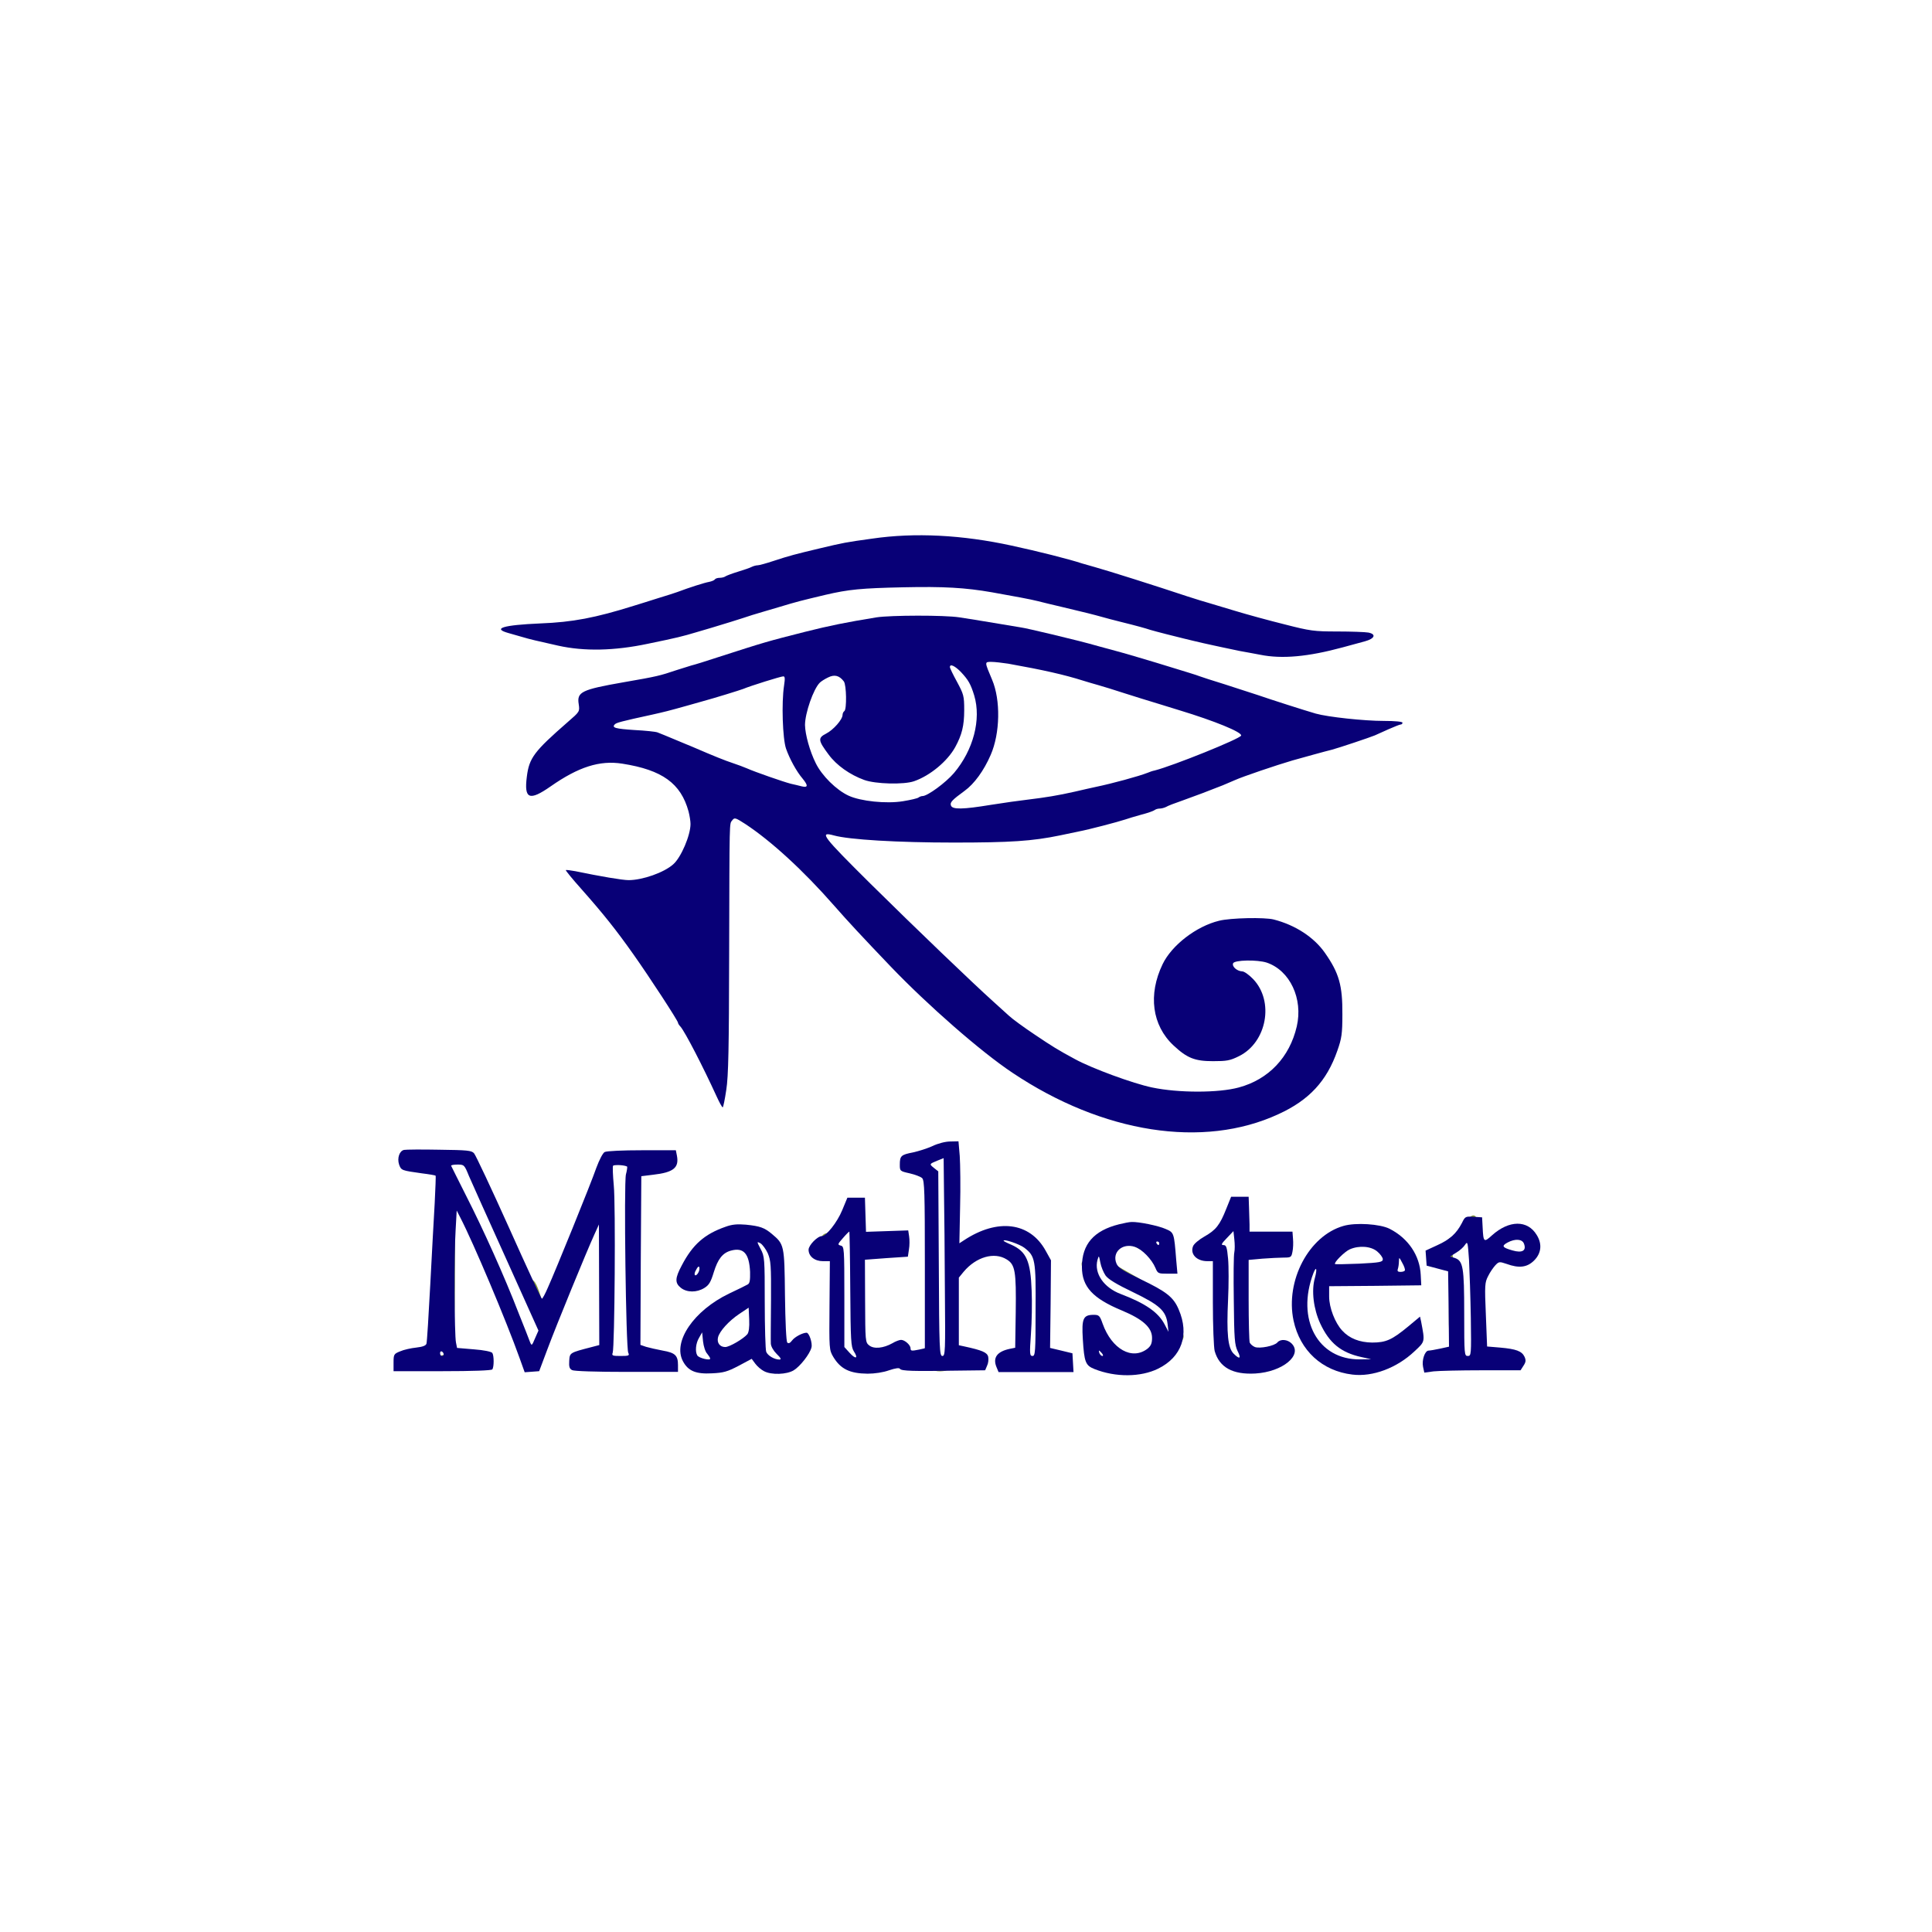
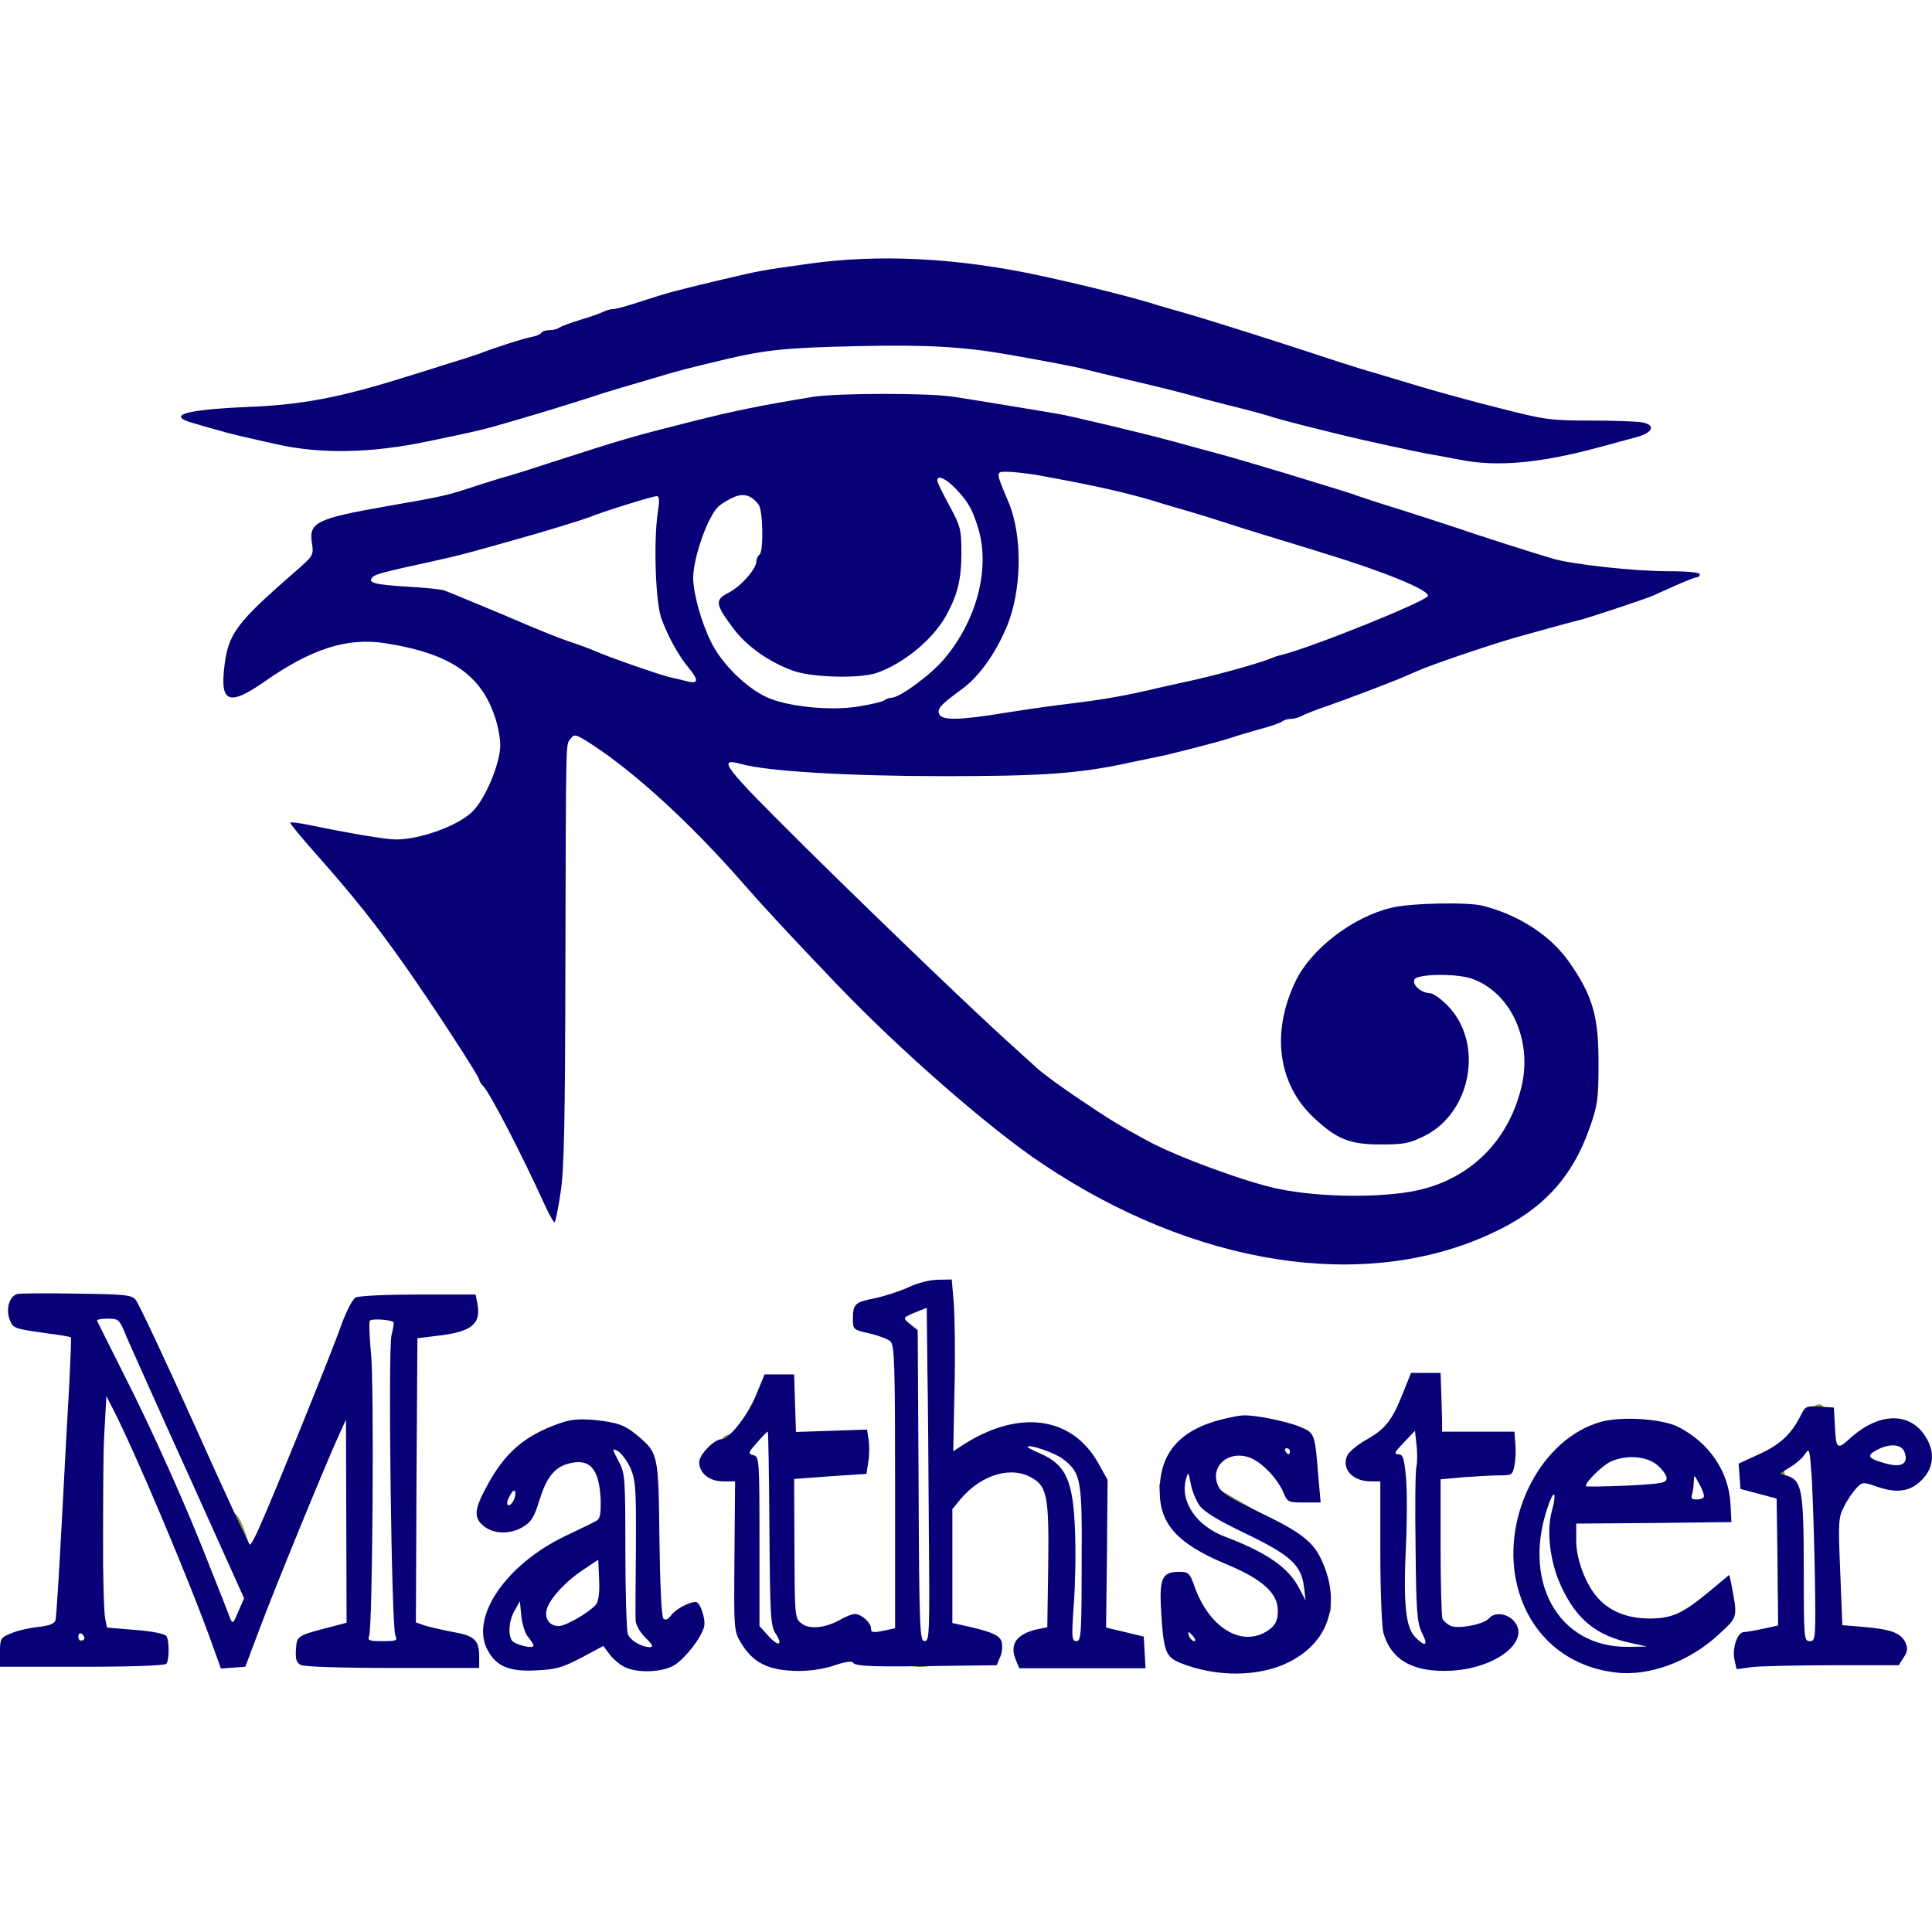
- <svg xmlns="http://www.w3.org/2000/svg" version="1.0" width="1080pt" height="1080pt" viewBox="0 0 1080 1080" preserveAspectRatio="xMidYMid meet">
+ <svg xmlns="http://www.w3.org/2000/svg" version="1.0" width="1080pt" height="1080pt" viewBox="220 299.211 641.052 469.552" preserveAspectRatio="xMidYMid meet">
  <path stroke="rgb(255,0,0)" stroke-width="0" d="M 515.627 362.095 C 532.828 361.791 554.952 361.804 570.541 362.848 C 583.255 363.699 591.198 364.379 603.264 366.985 C 617.458 370.051 636.503 376.124 650.656 381.278 C 663.239 385.86 676.696 391.491 684.507 395.947 C 689.801 398.967 693.175 401.495 695.603 404.409 C 697.538 406.732 698.435 409.123 698.988 411.556 C 699.519 413.892 699.436 416.432 698.988 418.702 C 698.546 420.943 697.543 423.226 696.355 425.096 C 695.204 426.908 693.983 428.38 692.03 429.798 C 689.653 431.523 688.038 432.476 682.627 434.311 C 671.341 438.139 638.873 446.08 619.061 450.109 C 601.134 453.754 582.354 456.309 568.661 458.007 C 558.195 459.305 550.834 459.904 542.708 460.264 C 535.244 460.595 530.259 460.708 521.645 460.264 C 510.176 459.672 492.342 458.096 478.767 456.127 C 465.968 454.27 455.209 452.124 442.283 448.98 C 428.041 445.517 407.409 439.523 396.772 435.816 C 389.822 433.394 385.204 431.599 381.727 429.422 C 379.261 427.878 377.92 426.694 376.649 424.72 C 375.291 422.613 376.336 418.119 374.016 417.01 C 370.812 415.478 361.341 420.204 356.15 420.771 C 351.868 421.238 348.225 421.688 344.866 420.771 C 341.683 419.902 338.346 417.627 336.404 415.693 C 334.805 414.101 333.976 412.473 333.395 410.427 C 332.748 408.153 332.344 405.137 333.018 402.529 C 333.756 399.679 335.973 396.062 338.096 394.066 C 340.005 392.271 342.446 391.311 344.866 390.681 C 347.33 390.04 348.807 390.847 352.765 390.305 C 359.999 389.314 373.836 386.336 387.745 383.158 C 405.602 379.079 437.954 369.921 452.438 366.985 C 461.133 365.223 499.769 362.376 515.627 362.095 Z M 251.028 646.303 C 253.483 646.002 253.771 644.598 256.069 645.626 C 258.617 646.767 259.663 643.435 262.199 646.34 C 265.665 650.311 263.905 652.118 267.691 659.731 C 272.865 670.136 271.228 679.418 277.131 679.628 C 283.016 679.837 289.424 728.138 295.223 717.804 C 299.602 710.003 302.786 737.194 305.942 733.865 C 307.747 731.963 316.427 703.862 318.279 703.173 C 320.439 702.37 340.01 646.428 341.524 648.785 C 343.914 652.506 350.456 647.066 352.695 649.425 C 354.667 651.503 355.358 653.293 356.08 656.947 C 357.222 662.728 355.128 691.055 355.929 702.308 C 356.412 709.083 356.134 719.307 355.628 722.92 C 355.264 725.524 356.498 751.859 355.554 753.612 C 354.652 755.284 358.877 756.734 357.396 757.937 C 355.837 759.205 353.829 760.375 351.755 760.946 C 349.585 761.544 347.112 762.031 344.608 761.322 C 343.028 760.875 341.032 759.829 339.196 758.602 C 339.379 754.827 340.131 749.62 339.907 746.164 C 339.502 739.923 340.872 704.094 338.289 703.774 C 335.449 703.423 338.001 668.802 334.039 674.475 C 331.486 678.131 309.616 736.962 307.296 738.98 C 305.147 740.85 304.222 750.978 301.73 751.919 C 299.212 752.87 296.022 753.341 293.455 753.047 C 291.027 752.769 256.026 670.658 254.187 669.472 C 252.532 668.405 254.172 743.529 252.345 740.447 C 247.266 731.884 260.755 776.956 253.548 762.338 C 249.091 753.299 243.407 763.246 241.663 758.351 C 240.473 755.011 247.485 659.563 248.133 656.797 C 248.85 653.735 243.952 652.7 246.364 650.591 C 248.608 648.629 248.356 646.63 251.028 646.303 Z M 339.196 758.602 C 339.129 759.996 339.139 761.194 339.305 762.037 C 339.794 764.523 333.39 753.265 335.017 755.116 C 335.985 756.217 337.524 757.485 339.196 758.602 Z M 390.233 698.772 C 389.68 696.642 411.199 685.684 416.899 687.602 C 422.179 689.378 424.434 688.788 427.618 691.739 C 430.078 694.019 436.689 703.046 435.894 708.552 C 435.381 712.112 437.01 749.049 435.593 751.279 C 434.185 753.496 443.508 759.223 440.971 761.322 C 437.53 764.17 432.286 761.13 427.582 763.202 C 423.397 765.046 424.994 752.228 421.489 752.671 C 418.709 753.023 405.796 762.082 402.907 761.999 C 399.133 761.89 396.919 763.598 393.204 762.45 C 390.125 761.499 386.687 760.11 384.665 758.049 C 382.59 755.936 387.599 751.084 386.696 748.045 C 385.721 744.759 395.355 739.386 396.25 735.858 C 397.154 732.298 400.836 733.887 404.487 730.405 C 410.076 725.074 418.321 727.97 420.924 722.318 C 422.637 718.597 424.593 711.651 422.692 710.018 C 421.352 708.868 419.532 695.207 417.802 696.102 C 415.153 697.472 405.545 695.375 402.832 697.757 C 400.861 699.487 394.718 715.845 392.677 716.413 C 390.588 716.994 387.12 717.736 384.703 717.09 C 381.746 716.3 386.474 713.389 384.44 711.26 C 382.868 709.616 390.745 700.743 390.233 698.772 Z M 474.146 679.703 C 476.659 679.354 479.482 691.729 479.75 693.507 C 479.836 694.074 481.296 747.063 481.329 747.518 C 481.403 748.525 481.842 754.047 481.104 755.943 C 480.352 757.876 488.321 757.183 486.746 758.689 C 485.062 760.299 482.481 761.766 480.164 762.45 C 477.899 763.119 475.455 763.413 473.017 762.827 C 470.267 762.165 469.652 755.049 467.563 752.709 C 465.396 750.281 468.893 709.499 467.94 704.114 C 466.102 693.723 457.949 703.608 459.665 693.432 C 460.536 688.262 464.795 691.605 467.112 689.331 C 469.535 686.955 471.079 680.128 474.146 679.703 Z M 512.247 648.222 C 513.336 646.365 531.156 641.029 531.354 643.482 C 531.403 644.085 534.712 661.709 534.664 661.988 C 534.607 662.323 532.204 702.695 532.182 703.135 C 532.156 703.668 550.603 690.515 550.612 691.476 C 550.628 693.237 572.338 690.501 572.653 691.099 C 572.76 691.303 584.964 699.02 583.485 707.724 C 582.671 712.517 585.521 749.696 583.598 751.769 C 581.972 753.521 583.92 762.587 581.868 763.278 C 579.787 763.978 577.326 764.325 575.098 764.03 C 572.811 763.727 570.112 762.543 568.327 761.397 C 566.784 760.407 572.151 749.639 571.073 747.894 C 569.611 745.528 571.544 712.5 570.622 707.649 C 569.164 699.973 559.182 703.145 556.705 699.487 C 555.619 697.883 542.545 702.186 540.645 702.421 C 537.756 702.779 534.422 715.271 532.107 718.03 C 529.672 720.933 532.69 747.383 532.633 747.969 C 532.531 749.033 533.557 752.568 533.31 754.439 C 533.032 756.549 540.316 756.26 539.178 758.2 C 538.089 760.057 536.919 761.718 534.852 762.902 C 532.297 764.365 527.64 765.907 524.321 765.535 C 521.065 765.17 517.344 763.074 515.106 760.833 C 512.965 758.691 522.091 750.414 521.199 747.142 C 520.16 743.327 522.267 711.517 522.177 709.831 C 522.149 709.301 520.009 659.279 520.071 658.753 C 520.112 658.401 511.109 650.163 512.247 648.222 Z M 624.616 687.903 C 630.657 686.894 640.343 685.545 642.406 687.64 C 644.206 689.466 650.895 690.083 651.509 692.228 C 652.079 694.222 653.67 701.114 653.089 703.362 C 652.334 706.277 646.969 696.725 644.25 698.885 C 641.641 700.958 625.895 690.495 625.255 691.664 C 624.876 692.358 620.575 706.026 620.93 706.483 C 622.121 708.02 648.408 721.417 650.004 725.327 C 651.173 728.192 658.109 737.526 658.053 739.77 C 658.004 741.725 661.307 746.033 660.536 747.744 C 659.692 749.615 659.117 751.062 656.586 753.198 C 652.018 757.053 648.477 762.117 642.143 764.256 C 638.128 765.612 626.733 764.566 623.713 763.805 C 620.512 762.998 614.429 765.512 612.392 762.789 C 610.351 760.061 609.357 755.316 609.383 752.257 C 609.404 749.68 610.501 747.428 611.639 745.487 C 612.728 743.631 610.839 741.795 612.655 740.485 C 614.649 739.046 619.197 754.342 619.688 753.349 C 619.956 752.807 634.809 759.822 634.395 759.366 C 633.948 758.874 647.848 755.778 648.048 745.112 C 648.08 743.407 630.407 730.847 628.603 728.976 C 626.777 727.081 615.578 724.999 613.972 722.995 C 612.402 721.036 609.182 718.533 608.48 715.924 C 607.689 712.986 605.441 707.779 605.621 706.37 C 605.688 705.851 605.941 706.023 605.997 705.618 C 606.101 704.879 608.527 706.508 608.63 705.769 C 608.687 705.363 610.157 701.8 610.21 701.405 C 610.304 700.716 613.377 698.724 613.444 697.418 C 613.527 695.808 619.321 688.787 624.616 687.903 Z M 687.052 680.38 C 689.696 679.965 692.358 680.702 694.575 681.508 C 696.646 682.261 690.971 682.094 692.506 683.99 C 694.476 686.424 692.993 688.628 694.311 693.582 C 696.197 700.668 693.998 715.877 694.613 723.146 C 695.038 728.173 695.02 731.443 694.613 735.708 C 694.146 740.601 696.633 744.084 694.914 747.97 C 693.624 750.886 702.954 757.507 700.969 758.99 C 699.098 760.388 696.615 761.208 694.575 761.623 C 692.746 761.995 691.285 762.187 689.309 761.623 C 686.736 760.888 685.18 758.496 683.178 756.545 C 681.552 754.96 682.913 747.964 682.275 745.864 C 681.538 743.439 683.835 733 683.931 729.69 C 684.048 725.678 682.045 708.477 681.9 702.534 C 681.693 694.117 672.735 703.286 673.324 695.613 C 673.708 690.613 679.919 694.061 682.275 691.513 C 684.556 689.047 684.033 680.853 687.052 680.38 Z M 755.733 686.699 C 760.672 686.082 768.346 686.43 773.787 687.827 C 778.866 689.132 777.003 692.829 779.992 695.613 C 782.406 697.861 787.415 699.277 788.042 701.706 C 788.564 703.728 792.242 705.873 791.653 707.95 C 790.906 710.581 788.669 714.725 786.575 716.789 C 784.749 718.588 773.858 711.441 771.756 712.05 C 769.851 712.602 758.283 710.568 755.883 710.319 C 752.439 709.962 764.01 716.837 760.999 717.165 C 759.059 717.376 748.279 711.629 747.42 712.388 C 746.822 712.916 740.824 713.58 740.575 714.494 C 740.086 716.289 740.879 734.217 741.478 737.288 C 742.032 740.127 756.293 751.39 757.914 753.122 C 759.355 754.663 770.309 756.148 772.583 756.357 C 775.375 756.613 775.552 750.698 778.827 751.091 C 782.137 751.489 786.737 746.384 789.02 748.872 C 791.357 751.418 788.453 751.354 788.644 754.589 C 788.811 757.436 777.953 757.62 776.758 759.78 C 775.678 761.734 768.82 761.289 766.716 762.676 C 763.963 764.489 758.845 762.819 754.755 763.579 C 750.579 764.355 751.815 762.493 747.307 761.472 C 742.314 760.342 743.27 759.723 739.409 757.335 C 736.477 755.52 735.437 754.355 733.429 751.881 C 731.033 748.929 730.431 751.236 728.84 747.443 C 727.387 743.98 726.441 741.492 725.831 737.288 C 725.034 731.792 724.878 721.751 725.455 716.601 C 725.86 712.98 729.936 710.89 731.022 708.326 C 732.082 705.821 733.73 702.671 734.557 701.669 C 734.906 701.245 739.162 700.56 739.522 700.202 C 740.258 699.47 734.454 697.983 736.174 696.478 C 738.482 694.46 742.611 691.73 745.954 690.084 C 749.138 688.516 751.783 687.192 755.733 686.699 Z M 825.617 701.066 C 830.586 700.767 841.765 687 846.154 688.354 C 849.641 689.429 853.873 690.808 855.744 692.829 C 857.371 694.587 856.098 693.87 856.647 695.838 C 857.146 697.625 855.379 699.35 854.917 701.405 C 854.294 704.181 847.929 700.469 845.928 702.647 C 844.361 704.351 835.512 700.205 833.44 700.842 C 831.09 701.564 831.641 708.531 829.679 708.514 C 828.401 708.502 828.748 729.002 828.061 730.104 C 826.083 733.277 829.094 746.455 828.137 753.912 C 827.657 757.652 840.742 754.076 839.722 755.868 C 838.851 757.397 837.878 758.39 836.525 759.441 C 835.006 760.621 832.923 761.883 830.883 762.45 C 828.794 763.032 826.53 763.472 824.112 762.827 C 821.155 762.037 816.626 759.379 814.521 756.997 C 812.706 754.941 812.208 753.955 811.512 749.85 C 810.078 741.383 811.68 711.404 811.136 702.458 C 810.864 697.992 809.574 696.947 810.008 694.184 C 810.469 691.243 818.29 692.736 820.464 690.46 C 822.697 688.123 820.021 681.641 823.36 680.455 C 826.833 679.222 821.362 701.323 825.617 701.066 Z" style="stroke: rgb(129, 151, 57); stroke-width: 2px; fill: rgb(255, 255, 255);" />
  <g transform="translate(0,1080) scale(0.1,-0.1)" fill="#000000" stroke="none">
    <path d="M4875 7789 c-151 -21 -156 -22 -295 -55 -130 -31 -166 -40 -257 -70 -39 -13 -79 -24 -87 -24 -9 0 -24 -4 -34 -9 -9 -5 -44 -17 -77 -27 -33 -10 -64 -22 -70 -26 -5 -4 -19 -8 -31 -8 -13 0 -25 -4 -28 -9 -3 -5 -18 -11 -33 -14 -24 -4 -109 -31 -178 -57 -11 -4 -60 -20 -110 -35 -49 -16 -109 -34 -131 -41 -217 -68 -343 -92 -524 -99 -207 -9 -271 -28 -177 -54 23 -7 58 -17 77 -22 43 -13 79 -21 199 -48 147 -33 316 -29 501 10 170 35 196 42 270 64 30 9 69 20 85 25 32 9 180 55 230 72 17 5 44 13 60 18 17 5 55 16 85 25 113 34 119 35 265 70 129 30 199 37 435 42 225 5 346 -2 495 -28 119 -21 221 -40 255 -49 19 -5 85 -21 145 -35 115 -27 170 -41 220 -55 17 -5 59 -16 95 -25 101 -25 143 -37 170 -46 14 -4 54 -15 90 -24 36 -9 81 -20 100 -25 19 -5 67 -16 105 -25 39 -8 88 -20 110 -24 22 -5 65 -14 95 -20 30 -5 81 -15 114 -21 123 -25 269 -11 461 41 44 12 100 27 125 34 55 15 65 40 19 49 -17 3 -95 6 -173 6 -131 0 -152 3 -296 40 -85 21 -209 55 -275 75 -66 20 -133 40 -150 45 -16 4 -70 21 -120 37 -171 57 -436 141 -515 163 -25 7 -56 16 -70 20 -76 25 -247 68 -395 100 -276 60 -541 74 -780 39z" style="fill: rgb(8, 0, 119);" />
    <path d="M4900 7349 c-171 -28 -261 -46 -400 -81 -212 -54 -217 -55 -490 -143 -63 -21 -128 -41 -145 -45 -16 -5 -52 -16 -80 -25 -98 -33 -110 -36 -300 -69 -234 -41 -261 -54 -250 -122 6 -42 6 -42 -61 -100 -189 -165 -216 -201 -229 -306 -16 -125 14 -137 133 -54 156 109 274 147 401 127 223 -35 327 -110 370 -267 6 -23 11 -54 11 -70 0 -64 -53 -187 -96 -225 -52 -47 -173 -89 -250 -89 -35 0 -158 21 -298 50 -27 5 -51 8 -53 6 -2 -2 37 -50 88 -107 123 -139 194 -228 292 -367 85 -120 247 -368 247 -379 0 -4 6 -14 14 -22 26 -30 126 -224 201 -388 16 -35 31 -63 35 -63 3 0 12 44 20 98 12 76 15 236 16 752 2 779 1 732 17 754 13 17 17 16 73 -20 143 -94 324 -259 499 -459 70 -80 157 -174 315 -339 207 -216 504 -476 680 -593 505 -338 1066 -426 1487 -231 171 78 270 185 329 355 24 68 28 94 28 203 1 161 -18 230 -98 344 -61 87 -165 155 -286 186 -51 13 -242 9 -305 -7 -128 -31 -265 -137 -316 -243 -82 -170 -59 -342 61 -454 76 -71 119 -88 221 -88 76 0 95 3 145 28 156 77 198 307 79 431 -23 24 -50 43 -61 43 -28 1 -58 26 -51 45 8 19 135 21 188 4 130 -44 204 -202 168 -357 -40 -172 -157 -296 -324 -341 -113 -31 -338 -31 -485 0 -106 22 -337 107 -430 158 -95 51 -130 73 -225 137 -60 40 -126 88 -145 106 -19 17 -57 52 -85 77 -117 105 -439 414 -688 660 -270 268 -290 294 -206 271 86 -24 358 -40 671 -40 316 0 438 8 593 40 28 6 75 16 105 22 58 11 218 53 260 67 14 5 54 17 90 27 36 9 69 21 75 26 5 4 17 8 27 8 10 0 26 4 36 9 9 6 51 22 92 36 65 23 155 57 225 85 11 4 41 18 68 29 44 20 233 84 322 110 61 17 186 52 220 60 38 10 214 69 240 80 11 5 46 21 78 35 32 14 62 26 67 26 6 0 10 5 10 10 0 6 -41 10 -104 10 -111 0 -314 22 -381 41 -59 17 -250 78 -325 104 -36 12 -119 39 -185 60 -66 20 -129 41 -140 45 -17 7 -61 20 -240 75 -69 21 -188 56 -230 67 -22 6 -60 16 -85 23 -96 27 -130 35 -270 69 -80 19 -158 37 -175 39 -16 3 -84 14 -150 25 -66 11 -152 25 -192 31 -84 13 -384 12 -463 0z m736 -259 c196 -35 315 -62 419 -95 22 -7 60 -18 85 -25 25 -7 90 -27 145 -45 55 -18 141 -44 190 -59 50 -15 104 -32 120 -37 194 -59 349 -122 343 -141 -6 -18 -381 -169 -483 -195 -11 -2 -29 -8 -40 -13 -48 -19 -198 -60 -290 -79 -22 -5 -74 -16 -115 -26 -97 -22 -166 -33 -265 -45 -44 -5 -136 -18 -205 -29 -158 -26 -216 -27 -224 -4 -7 17 6 31 76 82 54 39 108 113 146 201 53 121 56 307 8 420 -43 102 -43 100 -4 100 19 0 61 -5 94 -10z m-264 -47 c41 -44 54 -66 74 -131 40 -134 -5 -305 -113 -433 -46 -54 -148 -129 -176 -129 -7 0 -17 -4 -22 -8 -6 -5 -45 -14 -88 -21 -93 -15 -236 0 -303 31 -68 31 -150 112 -184 182 -33 66 -59 160 -60 213 0 66 47 202 83 237 7 7 27 20 46 29 36 18 63 11 88 -22 15 -19 17 -157 3 -166 -5 -3 -10 -13 -10 -21 0 -26 -51 -84 -92 -105 -47 -24 -45 -38 14 -117 44 -60 119 -113 199 -142 63 -23 222 -27 279 -7 89 31 186 111 230 191 37 68 50 119 50 206 0 80 -3 89 -40 158 -22 40 -40 77 -40 83 0 20 28 7 62 -28z m-989 -75 c-15 -97 -8 -298 11 -353 20 -57 58 -127 93 -168 31 -38 30 -51 -4 -43 -16 4 -44 11 -63 15 -39 10 -198 65 -245 86 -16 7 -51 20 -78 29 -43 14 -112 42 -207 83 -19 8 -44 19 -55 23 -11 5 -38 16 -60 25 -52 22 -75 31 -100 41 -11 4 -68 10 -127 13 -108 7 -130 13 -111 32 9 9 33 16 208 54 67 15 92 21 195 50 25 7 63 18 85 24 70 19 209 62 230 70 37 16 210 70 223 70 10 1 11 -11 5 -51z" style="fill: rgb(8, 0, 119);" />
    <path d="M5214 4394 c-28 -13 -78 -29 -110 -36 -67 -13 -74 -19 -74 -69 0 -35 1 -36 55 -48 30 -7 62 -19 70 -27 13 -13 15 -81 15 -483 l0 -468 -31 -7 c-44 -9 -49 -8 -49 7 0 18 -32 47 -53 47 -9 0 -31 -8 -49 -19 -50 -28 -103 -33 -129 -12 -22 17 -22 24 -23 249 l-1 230 120 9 120 8 6 40 c4 22 4 55 1 74 l-5 33 -118 -4 -118 -4 -3 95 -3 96 -49 0 -49 0 -29 -70 c-28 -68 -89 -145 -114 -145 -24 0 -74 -51 -74 -76 0 -37 34 -64 80 -64 l39 0 -2 -247 c-2 -244 -2 -249 21 -288 41 -68 92 -93 192 -94 39 0 87 7 120 19 36 12 57 15 61 8 7 -12 76 -14 310 -10 l166 2 11 26 c7 14 9 36 6 50 -6 24 -34 36 -136 58 l-28 6 0 189 0 189 27 33 c70 83 171 112 240 69 48 -29 54 -66 51 -295 l-3 -199 -30 -6 c-71 -15 -96 -49 -75 -101 l12 -29 210 0 209 0 -3 53 -3 52 -62 15 -63 15 3 245 2 245 -30 54 c-88 159 -268 182 -456 58 l-26 -17 4 202 c3 112 1 240 -2 286 l-7 82 -46 -1 c-27 0 -69 -11 -98 -25z m68 -812 c3 -337 2 -362 -14 -362 -16 0 -18 35 -20 516 l-3 516 -24 19 c-27 22 -27 22 19 41 l35 14 2 -190 c2 -105 4 -354 5 -554z m-529 11 c2 -290 4 -321 20 -347 27 -41 10 -46 -24 -8 l-29 32 0 281 c0 273 -1 281 -20 286 -19 5 -18 8 12 42 18 21 34 37 36 36 1 -1 4 -146 5 -322z m973 232 c61 -47 65 -66 63 -350 0 -232 -2 -255 -17 -255 -16 0 -17 11 -9 123 5 67 7 176 4 242 -6 166 -29 219 -114 257 -24 10 -43 20 -43 22 0 12 90 -19 116 -39z" style="fill: rgb(8, 0, 119);" />
    <path d="M2259 4372 c-26 -5 -40 -46 -28 -82 12 -33 14 -33 127 -49 41 -5 75 -11 77 -13 2 -2 -1 -70 -5 -153 -5 -82 -16 -289 -25 -460 -9 -170 -18 -317 -21 -326 -3 -11 -21 -18 -57 -22 -29 -3 -70 -12 -90 -21 -35 -14 -37 -17 -37 -63 l0 -48 273 0 c170 0 275 4 279 10 10 13 10 77 0 92 -5 7 -47 16 -102 20 l-95 8 -6 30 c-9 41 -11 497 -2 630 l6 108 20 -39 c75 -145 257 -577 332 -787 l28 -78 41 3 40 3 47 125 c48 129 218 544 262 640 l25 55 1 -337 1 -337 -42 -11 c-123 -32 -123 -31 -126 -77 -2 -33 1 -44 16 -52 11 -6 133 -10 305 -10 l287 0 0 38 c0 54 -16 69 -85 81 -33 6 -75 16 -93 21 l-32 11 2 471 3 472 65 8 c115 13 147 39 134 107 l-6 30 -190 0 c-104 0 -198 -4 -208 -10 -10 -5 -30 -44 -46 -87 -31 -90 -229 -577 -271 -670 -15 -35 -30 -63 -34 -63 -3 0 -86 179 -184 398 -98 218 -186 405 -195 415 -14 16 -38 18 -196 20 -98 2 -186 1 -195 -1z m362 -145 c15 -34 108 -243 208 -463 l181 -402 -19 -43 c-18 -43 -19 -44 -29 -19 -5 14 -34 88 -65 165 -76 197 -195 462 -291 650 -44 88 -82 163 -84 168 -2 4 14 7 35 7 37 0 39 -1 64 -63z m885 51 c1 -2 -1 -21 -7 -43 -12 -50 0 -973 13 -997 8 -16 3 -18 -43 -18 -45 0 -50 2 -44 18 11 30 17 830 6 936 -5 55 -7 104 -4 109 5 8 70 4 79 -5z m-1026 -1049 c0 -5 -4 -9 -10 -9 -5 0 -10 7 -10 16 0 8 5 12 10 9 6 -3 10 -10 10 -16z" style="fill: rgb(8, 0, 119);" />
    <path d="M6855 4043 c-36 -91 -58 -119 -122 -155 -31 -18 -59 -41 -64 -55 -17 -44 21 -83 80 -83 l31 0 0 -232 c0 -130 5 -250 10 -270 26 -92 101 -133 227 -126 154 9 267 104 203 168 -23 23 -62 26 -79 6 -16 -20 -99 -36 -126 -26 -12 5 -25 16 -29 25 -3 9 -6 117 -6 239 l0 223 77 7 c42 3 95 6 119 6 41 0 43 2 49 33 4 18 5 51 3 72 l-3 40 -120 0 -120 0 0 40 c-1 22 -2 66 -3 98 l-2 57 -49 0 -49 0 -27 -67z m45 -243 c-4 -14 -5 -135 -3 -269 2 -216 5 -249 21 -283 22 -43 12 -49 -22 -15 -32 32 -40 111 -31 302 4 84 4 187 0 229 -6 65 -10 76 -26 76 -15 0 -11 8 19 39 l37 39 5 -46 c3 -26 3 -58 0 -72z" style="fill: rgb(8, 0, 119);" />
    <path d="M8172 3963 c-31 -59 -67 -92 -138 -124 l-65 -30 3 -42 3 -42 60 -16 60 -16 3 -210 2 -211 -50 -11 c-28 -6 -57 -11 -64 -11 -21 0 -39 -54 -31 -91 l7 -32 52 7 c28 3 149 6 268 6 l218 0 16 25 c14 21 15 31 6 51 -15 31 -46 43 -137 51 l-72 6 -7 178 c-7 165 -6 180 13 216 10 21 29 48 40 60 20 21 23 21 62 8 71 -26 116 -20 155 19 40 40 46 92 14 143 -51 84 -154 83 -249 -2 -46 -42 -49 -40 -53 45 l-3 55 -47 3 c-46 3 -48 2 -66 -35z m347 -115 c15 -39 -9 -54 -64 -38 -57 16 -63 25 -28 44 43 23 82 20 92 -6z m-297 -416 c3 -206 2 -212 -17 -212 -19 0 -20 7 -20 238 0 259 -6 294 -53 310 l-26 8 35 22 c19 11 41 31 49 44 14 21 15 15 22 -87 3 -60 8 -206 10 -323z" style="fill: rgb(8, 0, 119);" />
    <path d="M6255 3956 c-140 -35 -207 -111 -207 -238 0 -111 60 -176 224 -244 117 -49 168 -95 168 -153 0 -30 -6 -44 -25 -60 -86 -67 -200 -3 -251 139 -16 46 -21 50 -50 50 -59 0 -68 -20 -61 -136 8 -129 15 -147 65 -167 118 -47 258 -46 356 2 132 65 176 190 115 331 -29 69 -69 100 -213 169 -100 48 -125 64 -135 88 -26 63 33 116 103 93 40 -13 95 -70 115 -118 13 -31 16 -32 68 -32 l55 0 -7 78 c-12 151 -12 152 -59 172 -40 18 -151 41 -191 39 -11 0 -42 -6 -70 -13z m225 -106 c0 -5 -2 -10 -4 -10 -3 0 -8 5 -11 10 -3 6 -1 10 4 10 6 0 11 -4 11 -10z m-300 -180 c15 -21 61 -49 155 -94 149 -72 183 -104 192 -178 l5 -43 -22 42 c-35 67 -107 117 -244 169 -96 36 -151 116 -131 191 8 27 8 26 16 -15 4 -23 18 -56 29 -72z m-20 -435 c7 -9 8 -15 2 -15 -5 0 -12 7 -16 15 -3 8 -4 15 -2 15 2 0 9 -7 16 -15z" style="fill: rgb(8, 0, 119);" />
    <path d="M4055 3942 c-117 -41 -183 -99 -244 -216 -38 -71 -39 -98 -5 -125 34 -27 89 -27 131 -1 26 16 36 32 53 88 23 74 49 108 96 121 71 19 102 -16 107 -119 1 -47 -2 -64 -13 -70 -8 -5 -55 -28 -104 -51 -198 -95 -317 -270 -258 -379 29 -54 72 -72 162 -67 64 3 86 9 149 42 l73 39 20 -27 c11 -15 33 -34 49 -42 41 -22 127 -19 166 5 36 22 90 91 99 127 7 24 -13 83 -27 83 -22 0 -66 -23 -81 -43 -11 -15 -20 -19 -27 -12 -6 6 -11 114 -13 265 -3 282 -4 284 -74 343 -41 34 -65 43 -144 51 -49 4 -77 2 -115 -12z m237 -148 c17 -41 19 -65 18 -262 -1 -119 -2 -229 -1 -243 1 -16 14 -39 33 -58 23 -22 27 -31 15 -31 -28 0 -66 22 -74 44 -4 12 -8 136 -8 276 0 245 -1 257 -23 298 -22 42 -22 43 -1 32 11 -7 30 -32 41 -56z m-382 -86 c0 -19 -18 -43 -25 -36 -4 3 -2 16 5 27 12 24 20 27 20 9z m268 -366 c-22 -26 -100 -72 -124 -72 -30 0 -48 24 -40 55 9 34 60 91 120 131 l51 34 3 -66 c2 -43 -2 -71 -10 -82z m-225 -109 c9 -11 17 -23 17 -28 0 -12 -63 3 -72 18 -13 21 -9 68 10 99 l17 30 5 -50 c3 -28 13 -59 23 -69z" style="fill: rgb(8, 0, 119);" />
    <path d="M7510 3947 c-193 -55 -326 -306 -279 -529 36 -168 160 -282 329 -302 113 -14 249 37 347 130 60 56 59 51 37 167 l-6 27 -66 -55 c-91 -75 -124 -90 -202 -90 -70 1 -127 23 -167 67 -40 43 -73 128 -73 190 l0 58 258 2 257 3 -3 58 c-5 109 -70 205 -174 258 -53 27 -190 36 -258 16z m189 -143 c17 -14 31 -34 31 -43 0 -16 -15 -19 -132 -25 -72 -3 -133 -4 -135 -2 -8 8 53 69 82 82 52 23 119 18 154 -12z m154 -106 c-2 -5 -13 -8 -25 -8 -14 0 -18 5 -14 16 3 9 6 28 6 42 1 26 1 26 19 -8 11 -19 17 -38 14 -42z m-503 -43 c-20 -70 -7 -173 30 -253 51 -110 116 -163 230 -188 l55 -12 -62 -1 c-236 -3 -359 224 -261 482 17 43 22 23 8 -28z" style="fill: rgb(8, 0, 119);" />
  </g>
</svg>
